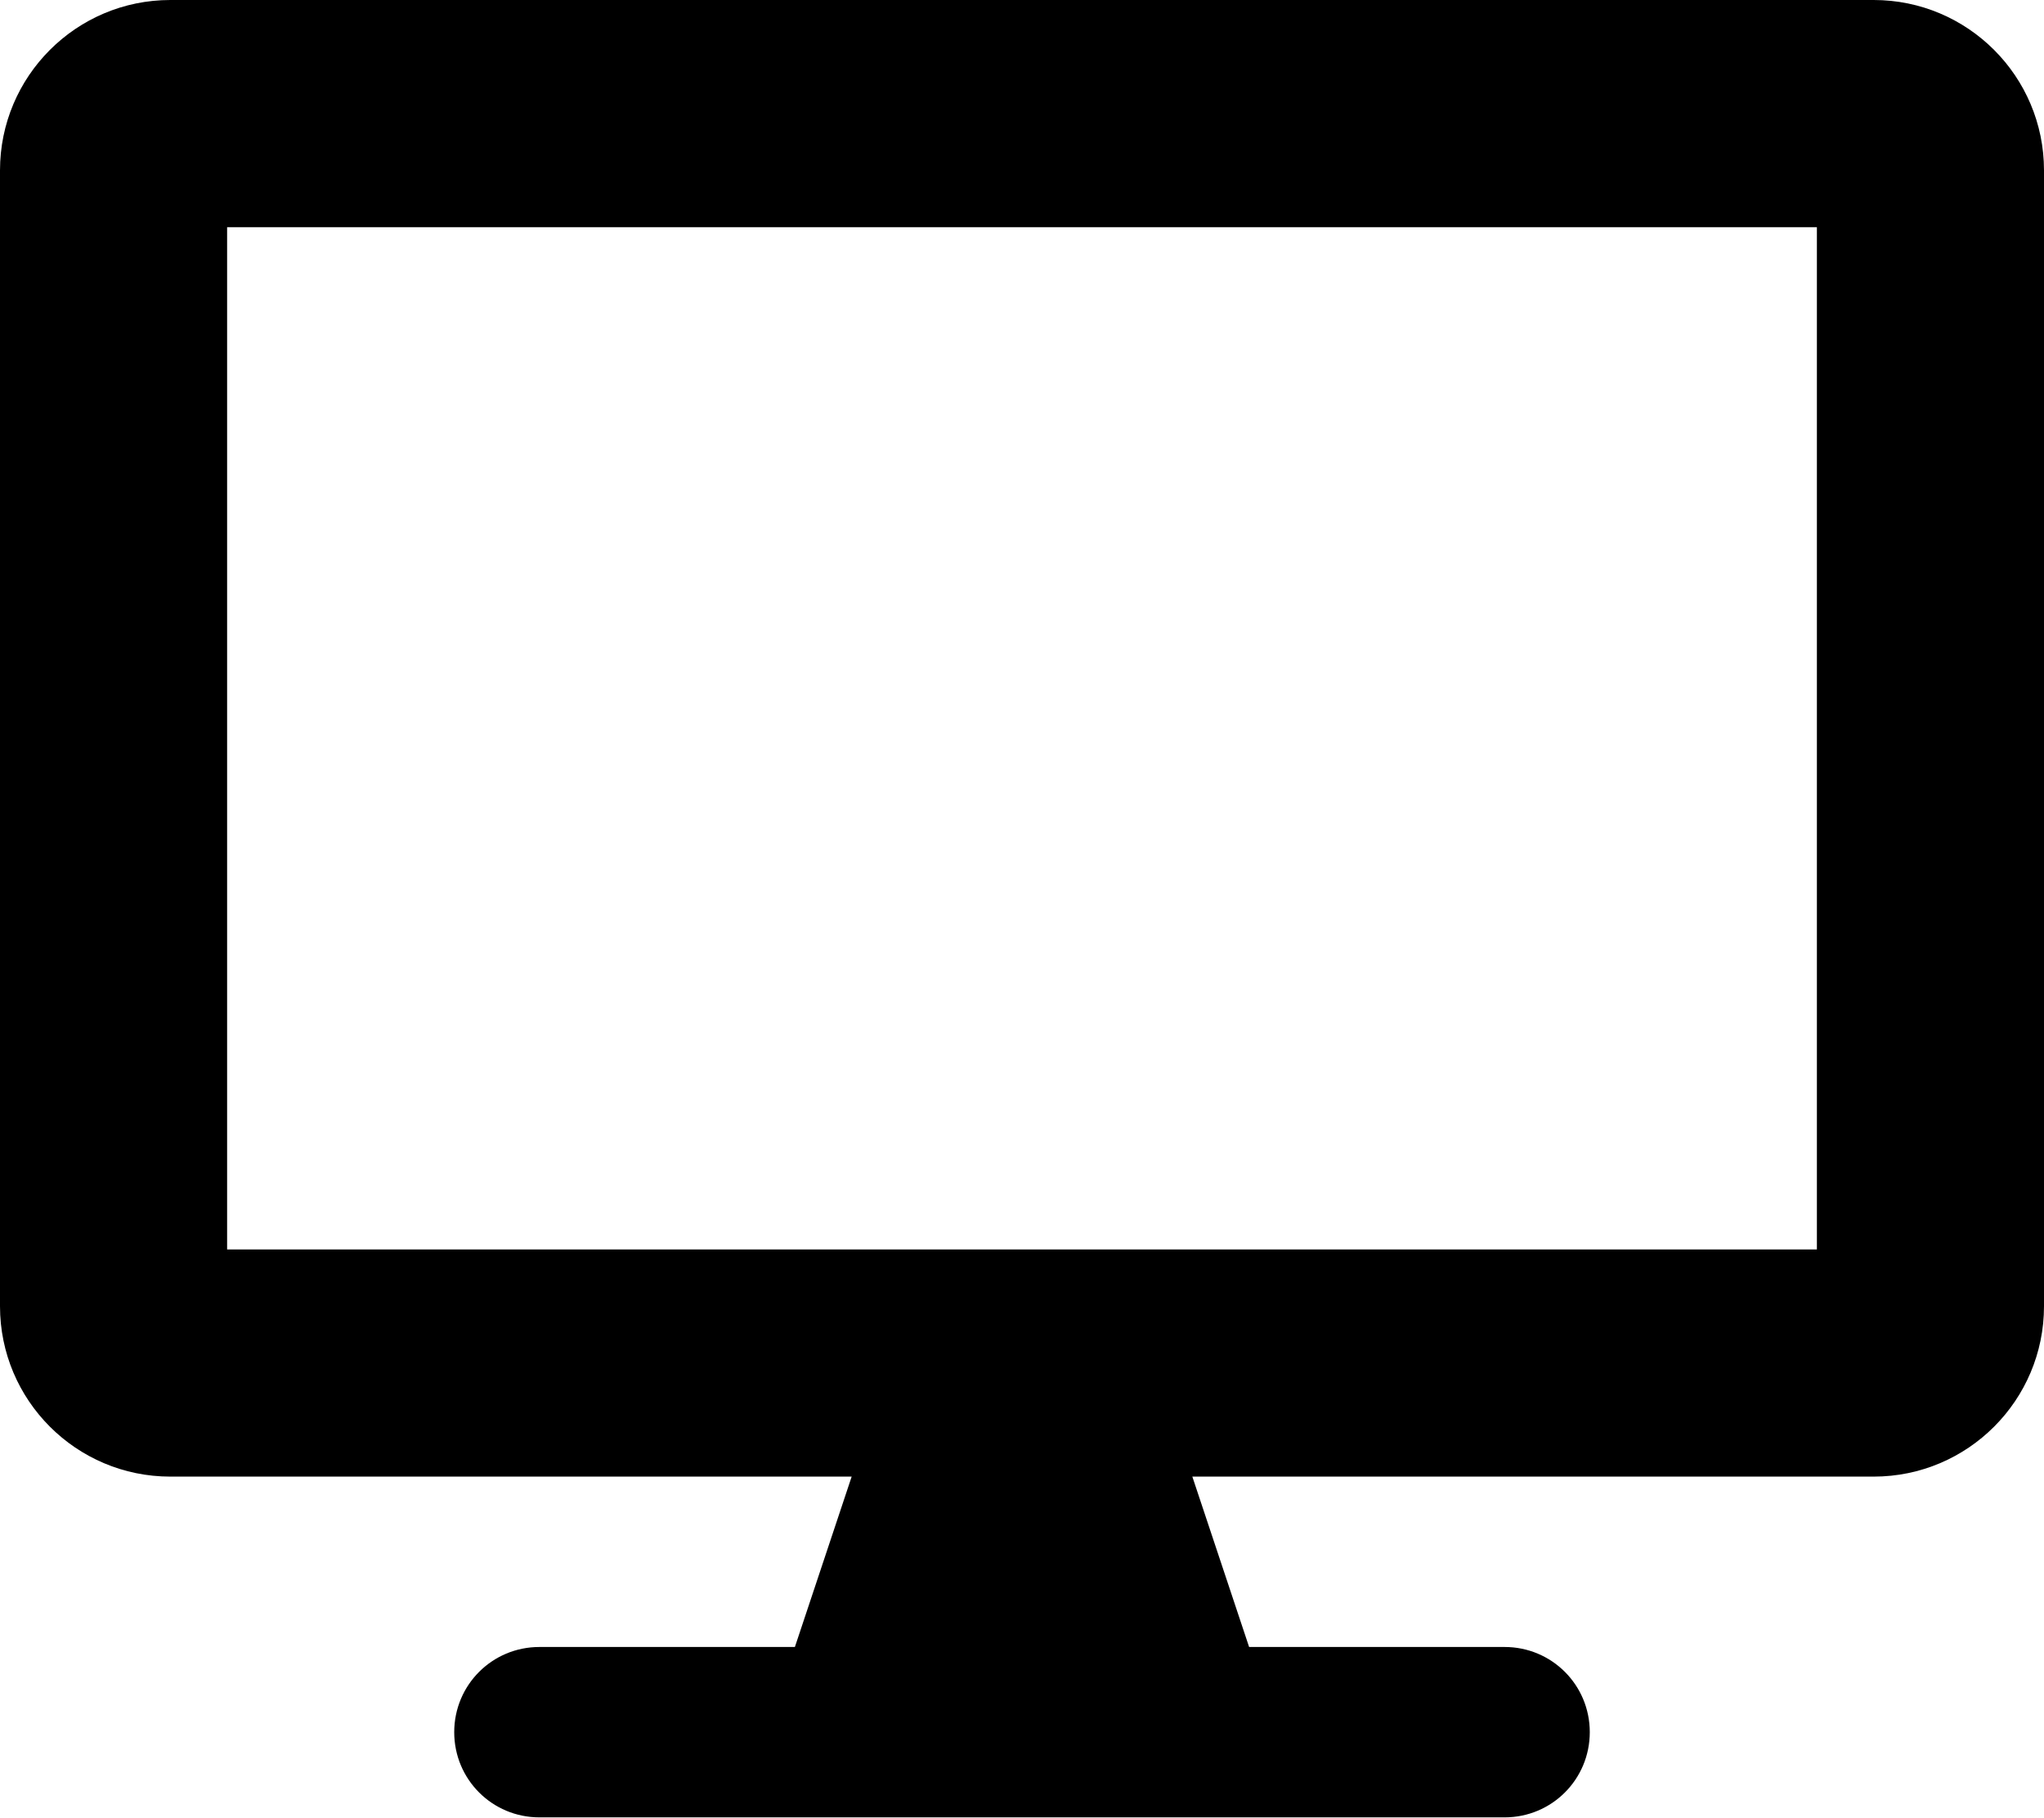
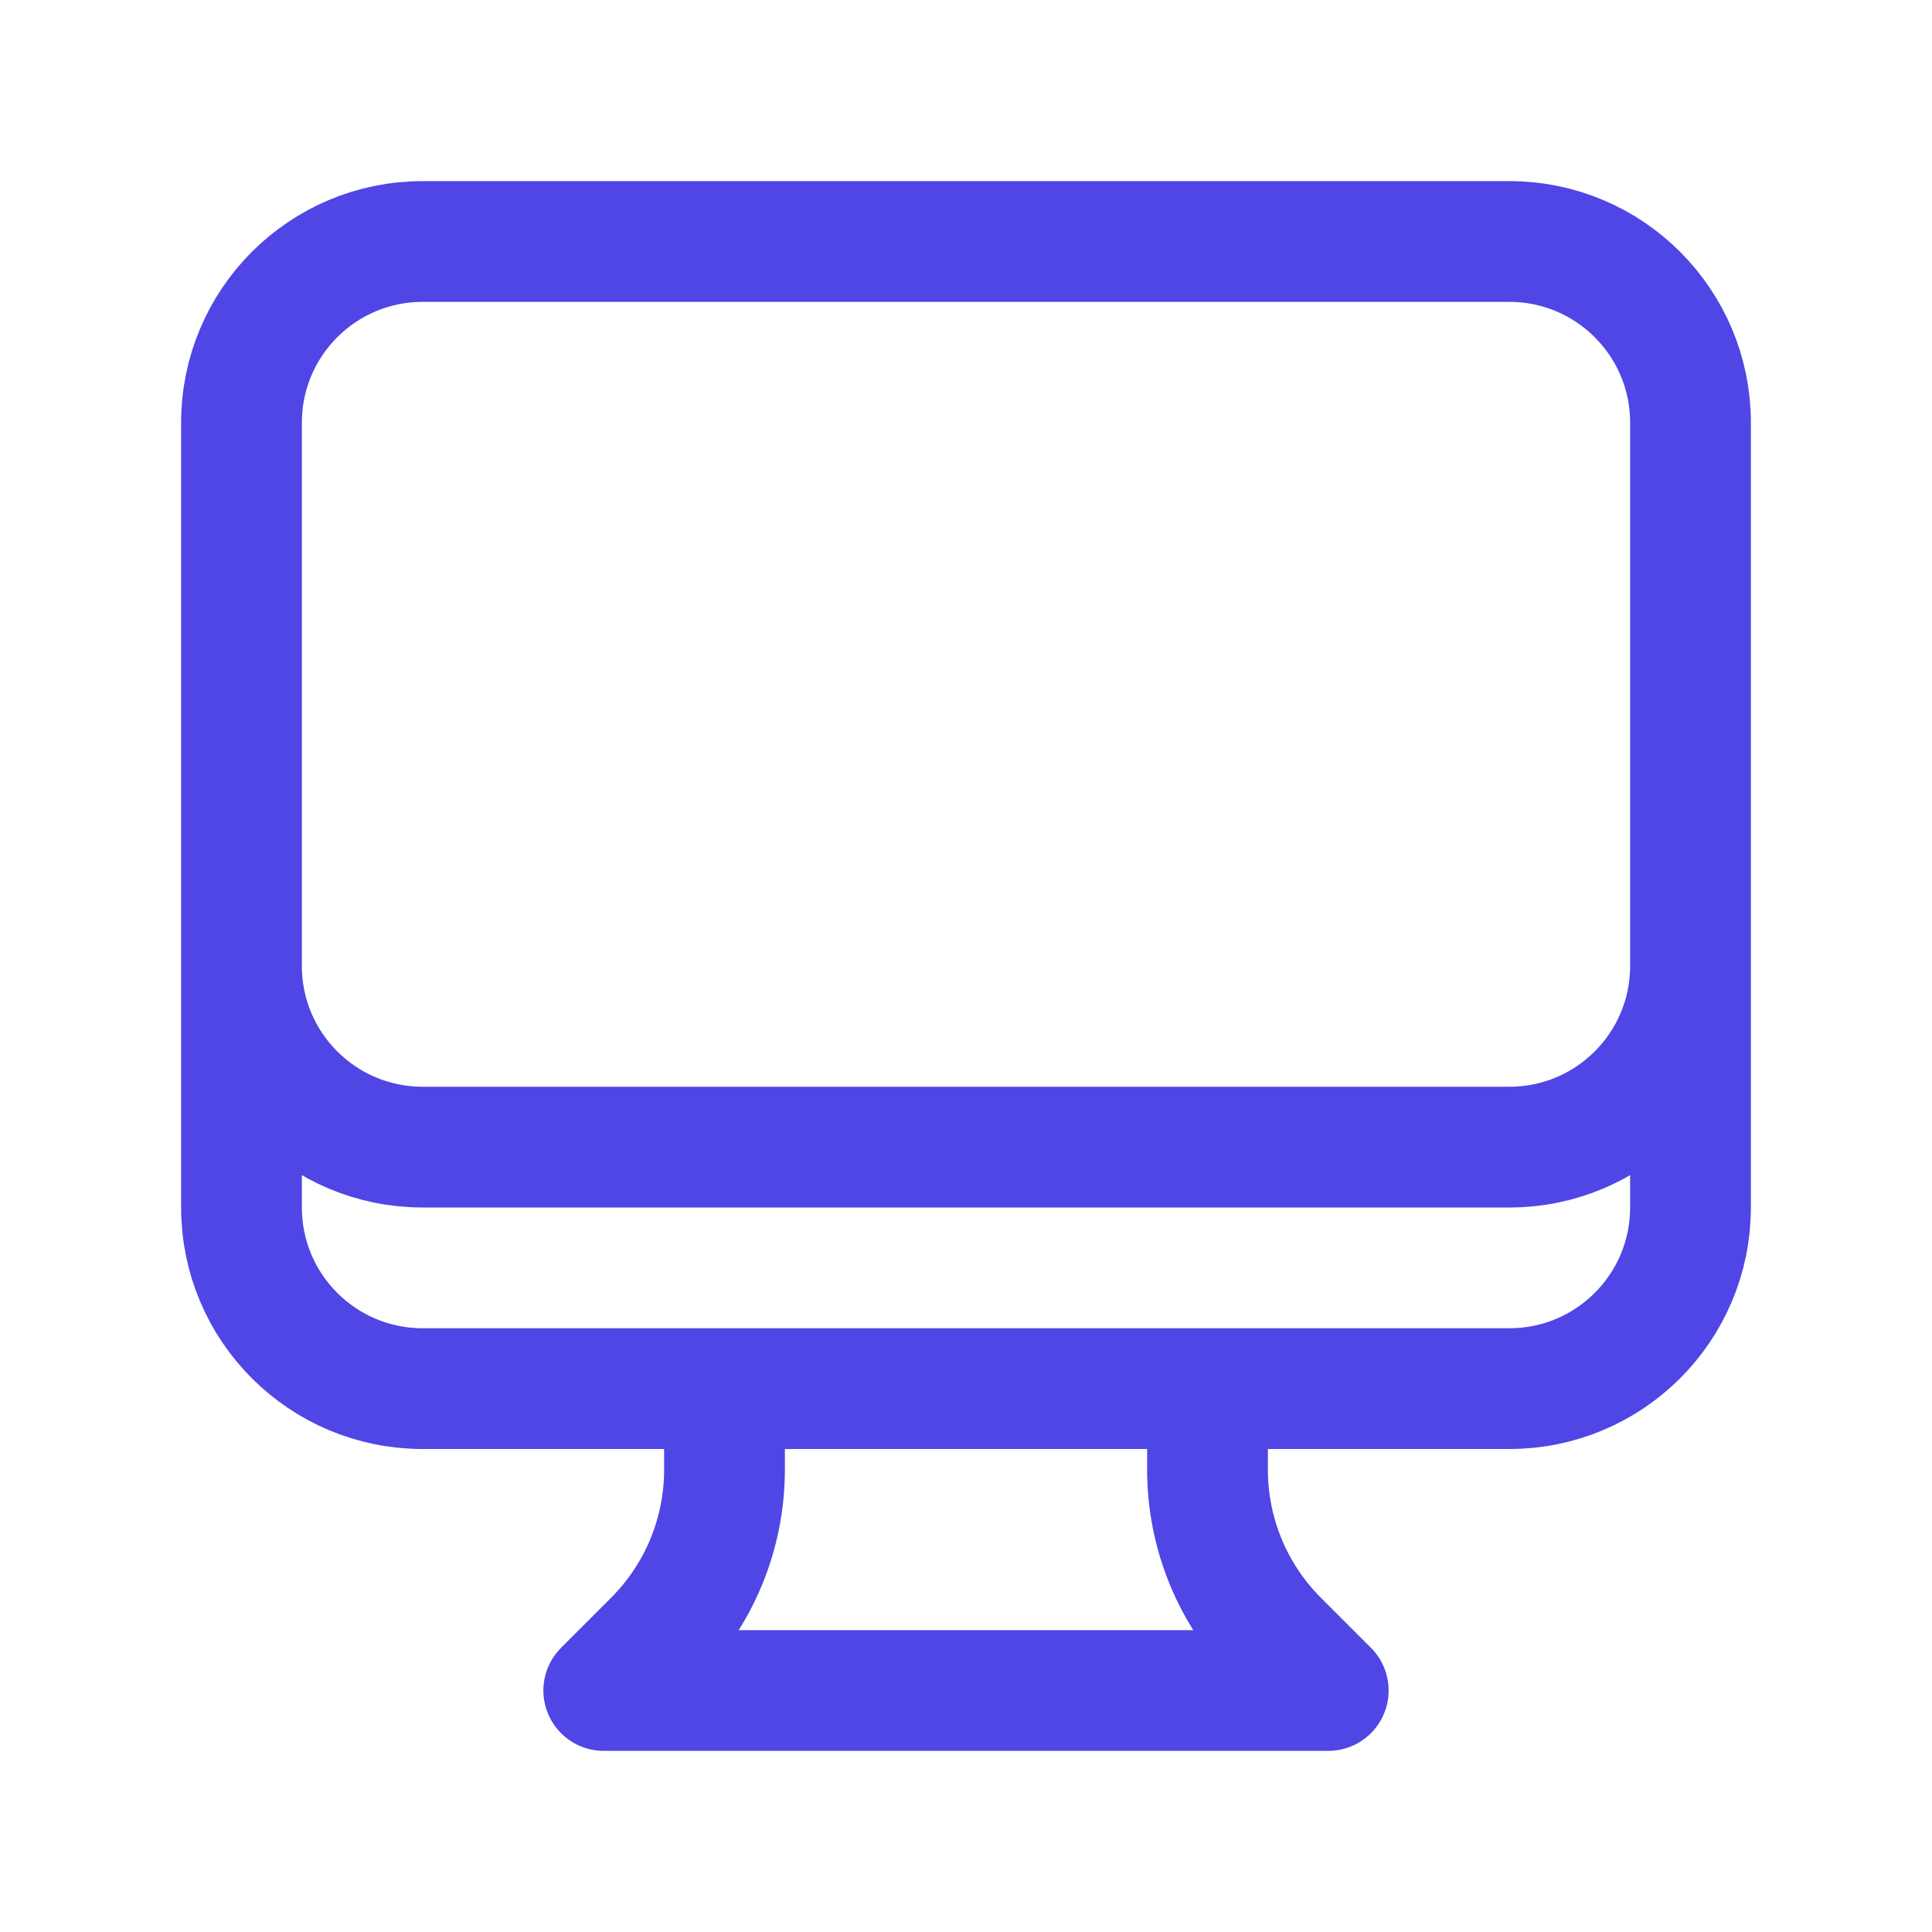
- <svg xmlns="http://www.w3.org/2000/svg" aria-hidden="true" focusable="false" data-prefix="fas" data-icon="desktop" class="svg-inline--fa fa-desktop fa-w-18" role="img" viewBox="0 0 576 512">
-   <path fill="currentColor" d="M528 0H48C21.5 0 0 21.5 0 48v320c0 26.5 21.5 48 48 48h192l-16 48h-72c-13.3 0-24 10.7-24 24s10.7 24 24 24h272c13.3 0 24-10.7 24-24s-10.7-24-24-24h-72l-16-48h192c26.5 0 48-21.5 48-48V48c0-26.5-21.5-48-48-48zm-16 352H64V64h448v288z" />
+ <svg xmlns="http://www.w3.org/2000/svg" fill="none" viewBox="0 0 24 24" stroke-width="1.5" stroke="#4f46e5" class="w-6 h-6">
+   <path stroke-linecap="round" stroke-linejoin="round" d="M9 17.25v1.007a3 3 0 0 1-.879 2.122L7.5 21h9l-.621-.621A3 3 0 0 1 15 18.257V17.25m6-12V15a2.25 2.25 0 0 1-2.25 2.25H5.25A2.25 2.25 0 0 1 3 15V5.25m18 0A2.25 2.25 0 0 0 18.75 3H5.25A2.25 2.25 0 0 0 3 5.25m18 0V12a2.25 2.25 0 0 1-2.25 2.25H5.25A2.25 2.25 0 0 1 3 12V5.25" />
</svg>
